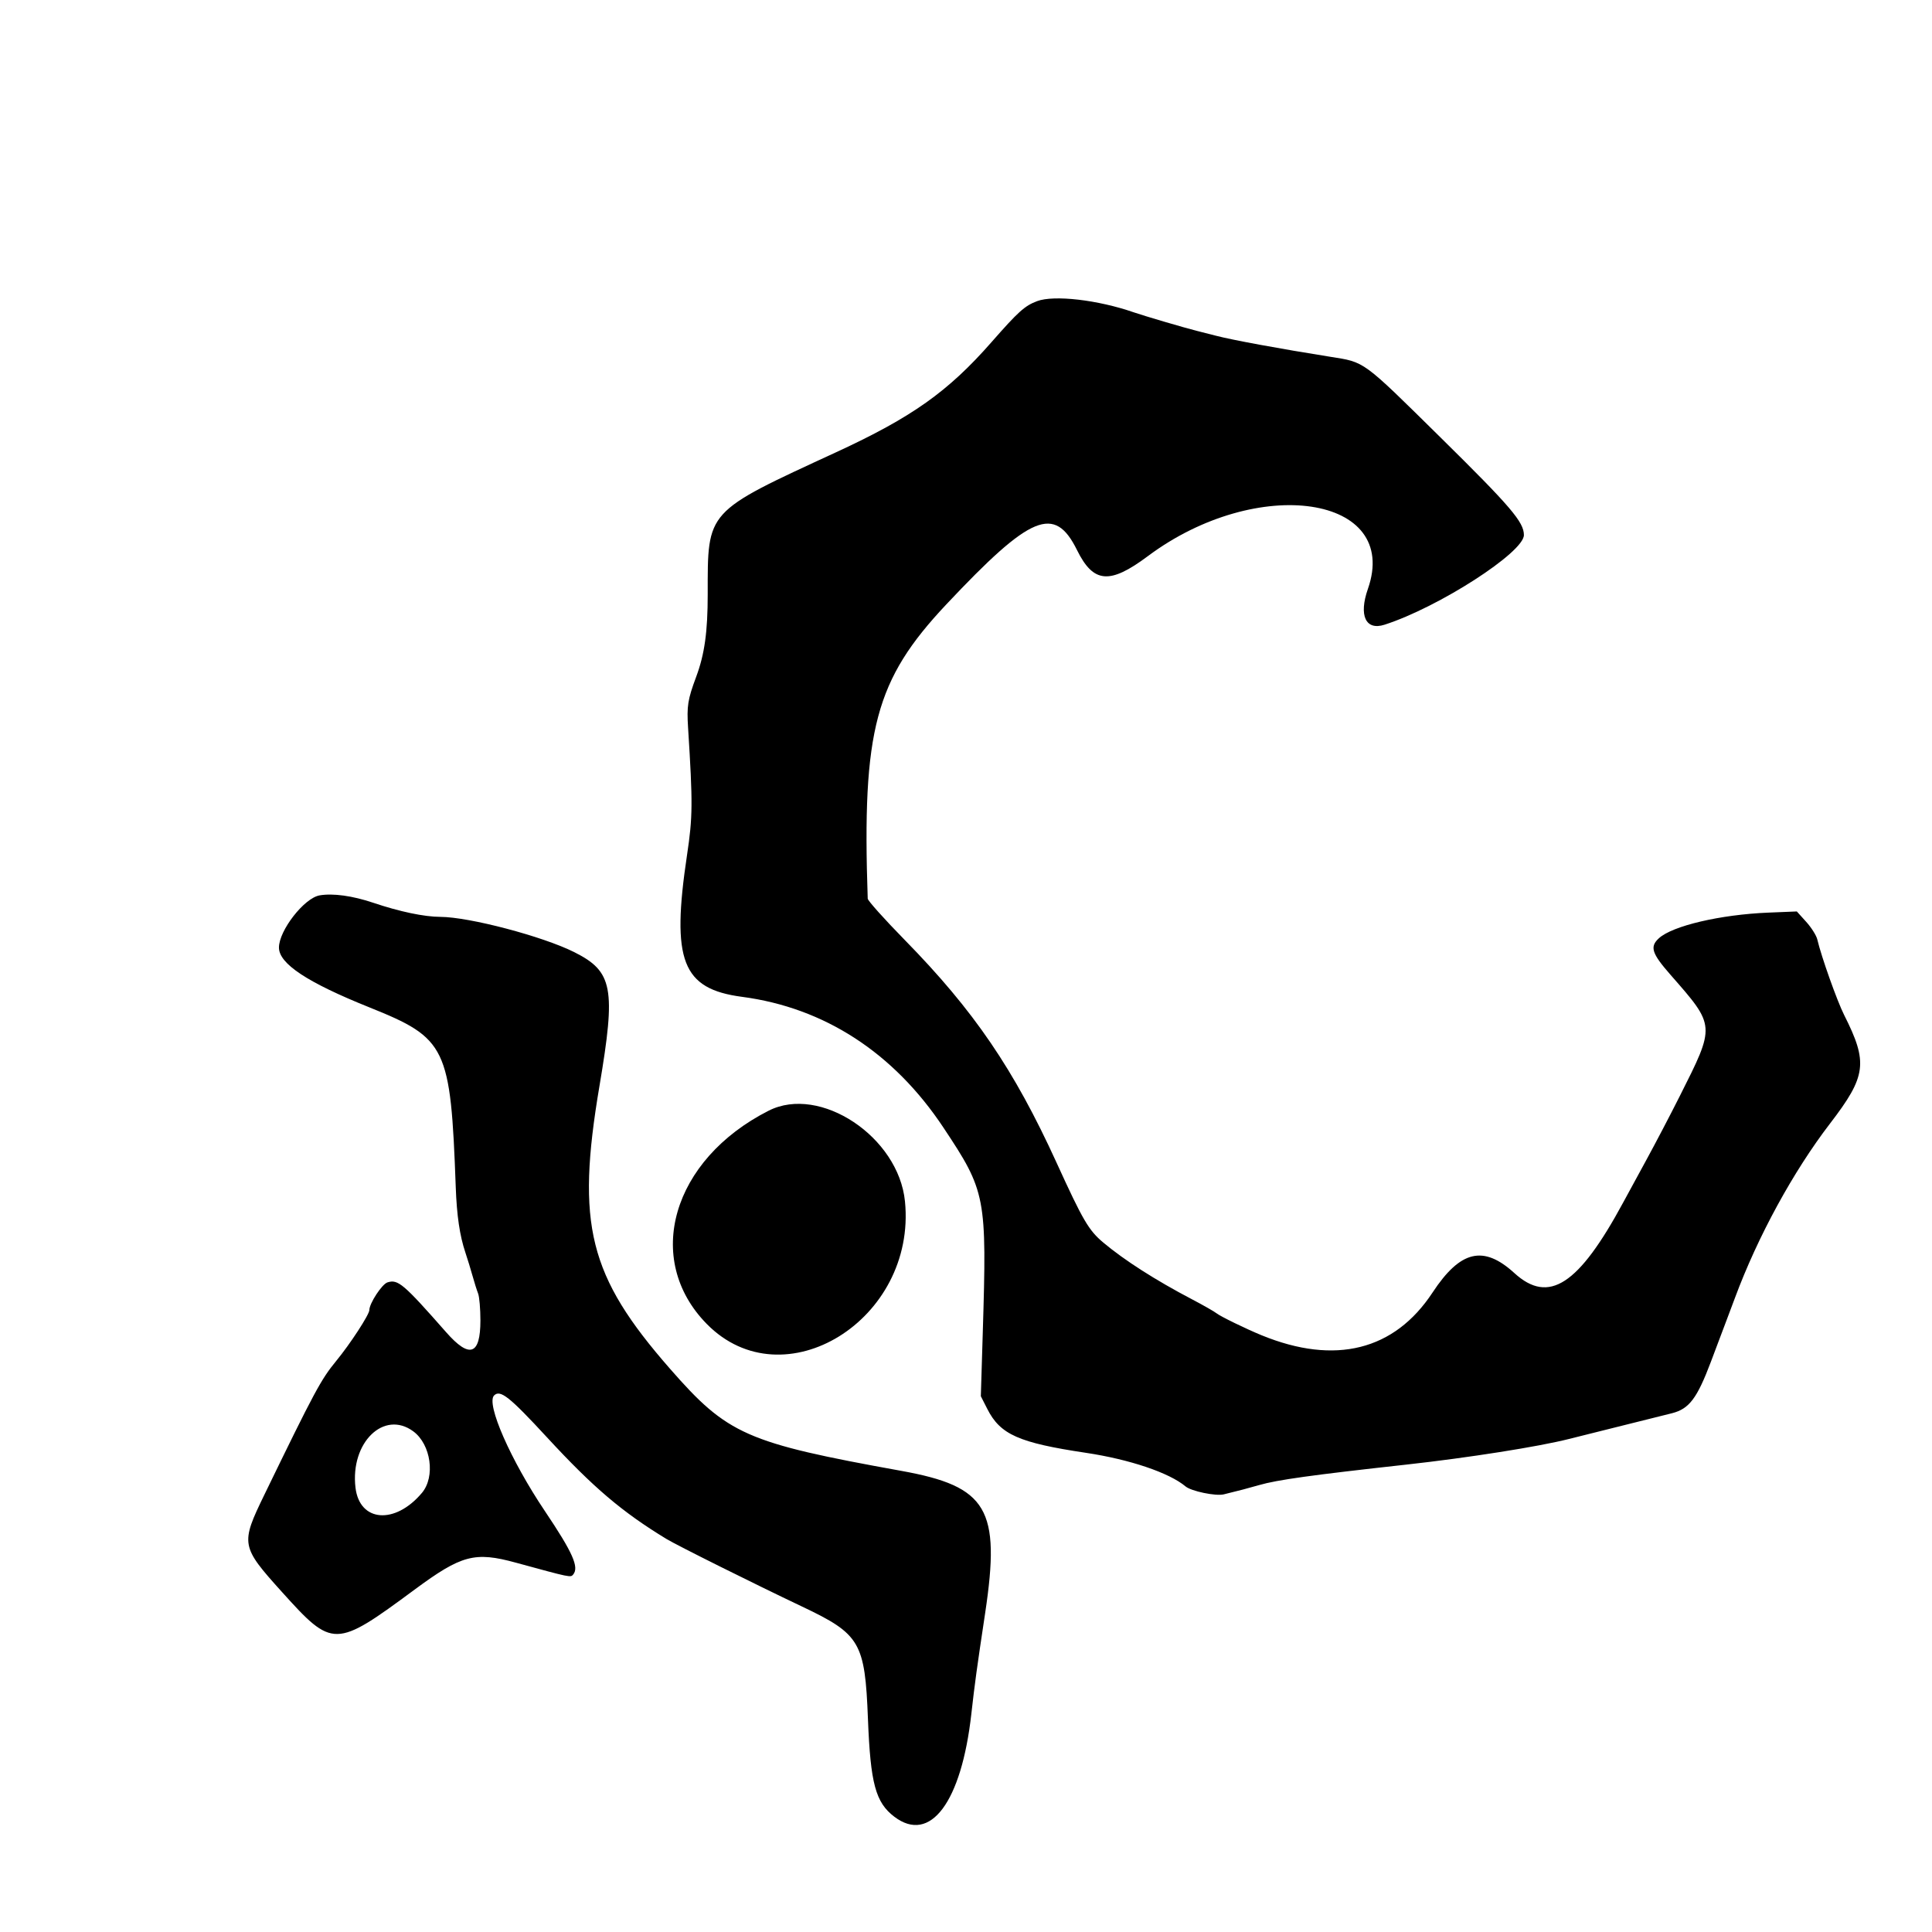
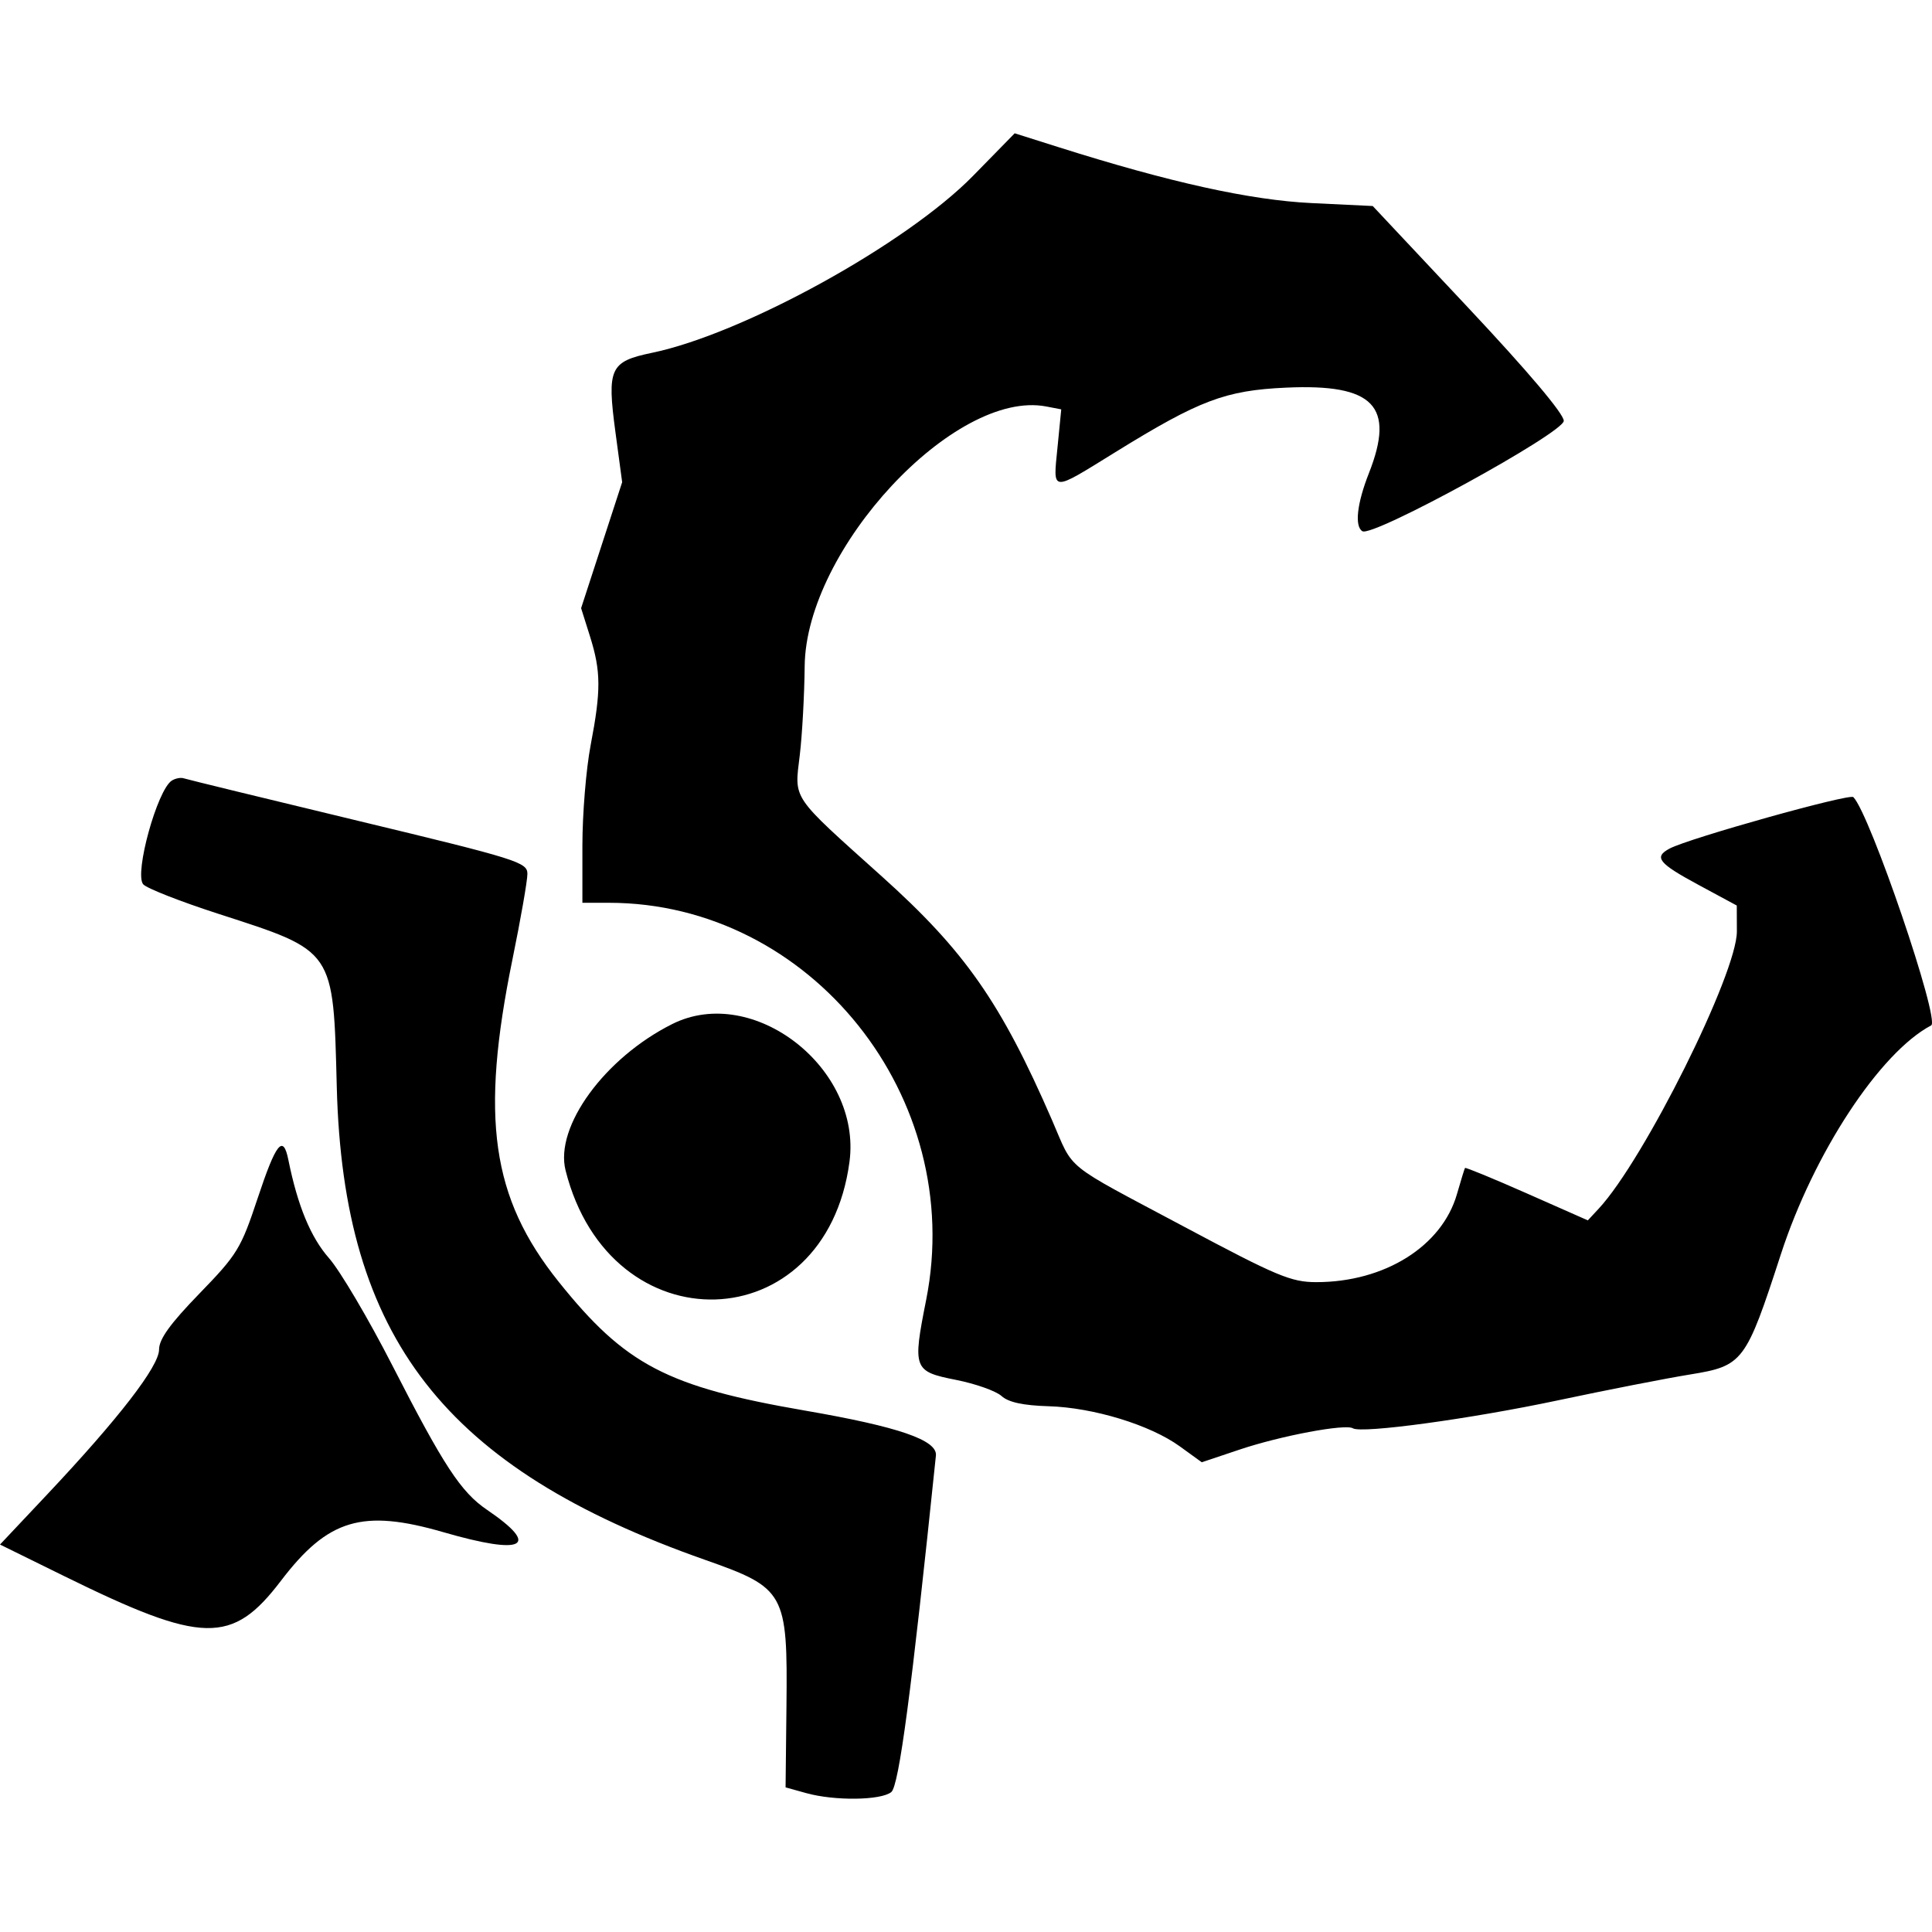
<svg xmlns="http://www.w3.org/2000/svg" version="1.1" width="512" height="512" viewBox="0 0 512 512">
  <g id="icomoon-ignore">
</g>
-   <path fill="#000" d="M274.823 79.815c-3.262 1.227-4.963 2.757-12.087 10.88-11.481 13.089-21.089 19.9-41.099 29.13-34.73 16.022-34.087 15.311-34.087 37.663 0 9.952-0.827 15.876-3.046 21.849-2.26 6.079-2.522 7.732-2.153 13.578 1.266 20.008 1.236 23.572-0.278 33.651-4.21 28.041-1.316 35.507 14.577 37.605 21.807 2.878 40.157 14.784 53.34 34.609 11.302 16.998 11.554 18.306 10.453 54.438l-0.512 16.793 1.729 3.401c3.44 6.765 8.317 8.932 26.123 11.601 11.574 1.736 22.081 5.279 26.397 8.902 1.52 1.275 7.989 2.622 10.124 2.106 3.673-0.886 6.695-1.678 9.385-2.461 4.748-1.382 13.953-2.661 39.016-5.426 16.368-1.805 35.083-4.757 43.123-6.8 1.506-0.384 4.048-1.018 5.647-1.413 3.704-0.911 7.684-1.907 10.952-2.738 1.413-0.36 3.799-0.954 5.305-1.323s3.928-0.974 5.382-1.345c4.538-1.159 6.622-3.918 10.288-13.62 0.604-1.599 1.562-4.14 2.126-5.647 0.565-1.506 1.524-4.047 2.131-5.647s1.562-4.142 2.121-5.647c6.031-16.243 15.435-33.486 25.197-46.204 9.649-12.572 10.113-16.139 3.748-28.75-1.87-3.707-6.075-15.537-7.121-20.036-0.243-1.044-1.565-3.142-2.935-4.659l-2.495-2.761-7.584 0.311c-12.686 0.522-25.401 3.506-28.976 6.801-2.45 2.258-1.901 3.981 3.080 9.668 11.983 13.677 11.953 13.286 2.418 32.24-2.462 4.894-6.411 12.44-8.776 16.769-2.365 4.33-5.132 9.412-6.149 11.294-11.854 21.946-19.743 27.074-28.86 18.755-8.204-7.486-14.322-6.031-21.694 5.164-10.104 15.344-25.805 19.272-45.26 11.327-4.117-1.681-10.979-5.025-11.979-5.837-0.565-0.459-3.49-2.126-6.502-3.706-9.684-5.079-17.909-10.341-23.503-15.034-3.878-3.253-5.394-5.846-12.398-21.192-11.293-24.748-21.901-40.309-40.225-59.003-5.378-5.487-9.793-10.416-9.811-10.952-1.525-44.775 1.999-57.966 20.833-77.981 22.418-23.823 28.686-26.423 34.642-14.375 4.336 8.775 8.651 9.143 18.746 1.603 29.119-21.748 67.010-16.12 58.334 8.665-2.474 7.064-0.596 11.102 4.414 9.491 14.303-4.597 36.926-19.154 36.926-23.761 0-3.435-3.48-7.509-22.051-25.817-20.957-20.659-19.988-19.951-29.286-21.428-13.279-2.111-25.997-4.453-30.289-5.578-1.413-0.371-3.723-0.959-5.134-1.306-2.916-0.719-14.017-3.984-16.599-4.882-9.521-3.313-21.168-4.66-25.668-2.969zM84.691 237.287c-4.069 0.698-10.766 9.3-10.766 13.83 0 4.275 7.496 9.231 23.957 15.841 20.474 8.22 21.537 10.43 22.892 47.565 0.28 7.69 1.050 12.914 2.572 17.455 0.568 1.694 1.416 4.466 1.888 6.16 0.469 1.694 1.13 3.788 1.467 4.652s0.614 4.074 0.614 7.133c0 9.2-2.868 10.192-9.073 3.139-11.344-12.892-12.769-14.102-15.567-13.214-1.451 0.461-4.793 5.57-4.793 7.329 0 1.192-5.070 8.976-8.797 13.503-4.017 4.881-5.74 8.090-19.004 35.397-6.383 13.141-6.282 13.699 4.675 25.854 13.437 14.904 14.064 14.892 35.105-0.658 12.453-9.204 15.943-10.133 26.866-7.146 14.53 3.974 14.486 3.966 15.168 3.143 1.619-1.95-0.112-5.828-7.512-16.843-9.055-13.477-15.624-28.435-13.445-30.613 1.624-1.624 4.060 0.305 14.036 11.115 12.233 13.255 19.868 19.75 31.624 26.901 2.802 1.704 23.145 11.845 35.935 17.913 15.441 7.325 16.689 9.451 17.481 29.784 0.668 17.122 2.019 22.142 6.983 25.918 9.526 7.25 17.79-3.79 20.424-27.286 0.904-8.053 1.43-11.899 3.658-26.696 4.149-27.578 0.637-33.542-22.194-37.664-41.164-7.433-46.036-9.583-61.339-27.075-21.547-24.632-24.91-38.108-18.686-74.897 4.394-25.976 3.565-30.377-6.696-35.51-8.37-4.189-27.818-9.308-35.46-9.337-4.311-0.016-10.799-1.379-17.82-3.746-5.47-1.845-10.654-2.556-14.195-1.95zM203.7 294.346c-25.597 12.98-33.253 39.374-16.393 56.522 20.359 20.706 55.643-1.126 52.519-32.495-1.704-17.105-22.501-30.936-36.126-24.026zM109.536 379.329c4.68 3.461 5.88 12.022 2.284 16.296-7.136 8.481-16.524 7.747-17.611-1.377-1.423-11.945 7.544-20.672 15.326-14.918z" />
+   <path fill="#000" d="M257.884 46.587c-17.695 18.082-60.877 41.882-85.117 46.916-11.122 2.308-11.941 4.091-9.672 21.004l1.784 13.279-10.88 33.387 2.356 7.476c2.918 9.257 2.948 14.321 0.17 28.838-1.202 6.282-2.184 18.247-2.184 26.59v15.171h7.011c53.489 0 94.733 51.603 84.094 105.218-3.635 18.317-3.387 18.983 7.899 21.216 5.168 1.022 10.598 2.945 12.068 4.274 1.841 1.666 5.712 2.507 12.459 2.709 11.906 0.355 26.945 4.952 34.793 10.637l5.817 4.214 10.085-3.381c10.875-3.645 27.962-6.853 29.953-5.622 2.336 1.443 31.245-2.499 54.442-7.426 12.822-2.723 28.539-5.8 34.929-6.836 14.045-2.28 14.75-3.212 24.044-31.817 8.714-26.818 26.229-53.497 39.845-60.692 2.451-1.294-16.2-56.007-20.62-60.497-1.003-1.016-43.581 10.904-48.695 13.631-4.259 2.274-2.981 3.886 7.625 9.609l10.175 5.491 0.024 6.866c0.041 11.096-24.606 60.55-36.611 73.462l-2.888 3.105-16.15-7.139c-8.884-3.928-16.264-6.964-16.401-6.748s-1.099 3.339-2.135 6.94c-3.977 13.813-19.164 23.319-37.255 23.319-6.697 0-10.406-1.555-35.069-14.703-32.502-17.327-29.012-14.506-35-28.279-13.526-31.106-23.052-44.747-45.031-64.492-24.351-21.874-23.23-20.216-21.795-32.23 0.635-5.301 1.216-15.901 1.294-23.553 0.316-31.001 39.793-73.433 64.013-68.803l3.981 0.763-0.986 10.014c-1.192 12.093-1.979 12.025 15.337 1.323 22.298-13.781 29.132-16.362 45.245-17.094 23.24-1.057 28.957 4.859 21.93 22.688-3.151 7.993-3.832 14.062-1.724 15.365 2.719 1.681 53.373-26.082 53.373-29.253 0-1.868-9.507-13.12-25.313-29.96l-25.315-26.969-16.211-0.779c-16.264-0.781-37.632-5.505-67.11-14.834l-11.563-3.659-11.021 11.261zM45.52 206.875c-3.849 2.462-9.96 24.599-7.582 27.463 0.868 1.047 9.874 4.583 20.016 7.859 30.83 9.96 30.359 9.27 31.296 45.861 1.704 66.519 28.578 101.026 97.598 125.318 21.243 7.476 21.899 8.658 21.571 38.852l-0.233 21.445 5.496 1.526c7.516 2.087 19.75 1.935 22.513-0.279 2.040-1.634 5.35-26.587 11.831-89.18 0.422-4.091-9.911-7.642-34.673-11.916-36.605-6.317-47.663-12.104-65.332-34.185-17.796-22.243-20.81-43.36-12.2-85.465 2.174-10.624 3.948-20.786 3.946-22.584-0.006-3.081-2.57-3.886-44.804-14.047-24.638-5.927-45.453-11.002-46.255-11.277s-2.235 0-3.187 0.609zM178.162 271.377c-17.912 8.963-31.202 27.19-28.28 38.789 11.8 46.862 68.953 45.12 75.242-2.292 3.292-24.81-25.537-47.214-46.961-36.498zM68.275 317.563c-4.424 13.334-5.372 14.883-15.418 25.238-7.767 8.005-10.705 12.079-10.705 14.848 0 4.421-10.681 18.255-29.646 38.394l-12.505 13.277 17.069 8.396c36.666 18.035 44.447 18.199 57.382 1.209 12.469-16.378 21.582-19.104 43.047-12.88 21.385 6.2 25.949 3.846 11.536-5.949-6.886-4.68-11.456-11.652-25.063-38.243-6.297-12.303-13.847-25.094-16.778-28.425-4.859-5.522-8.319-13.885-10.777-26.064-1.383-6.858-3.261-4.507-8.141 10.2z" />
</svg>
